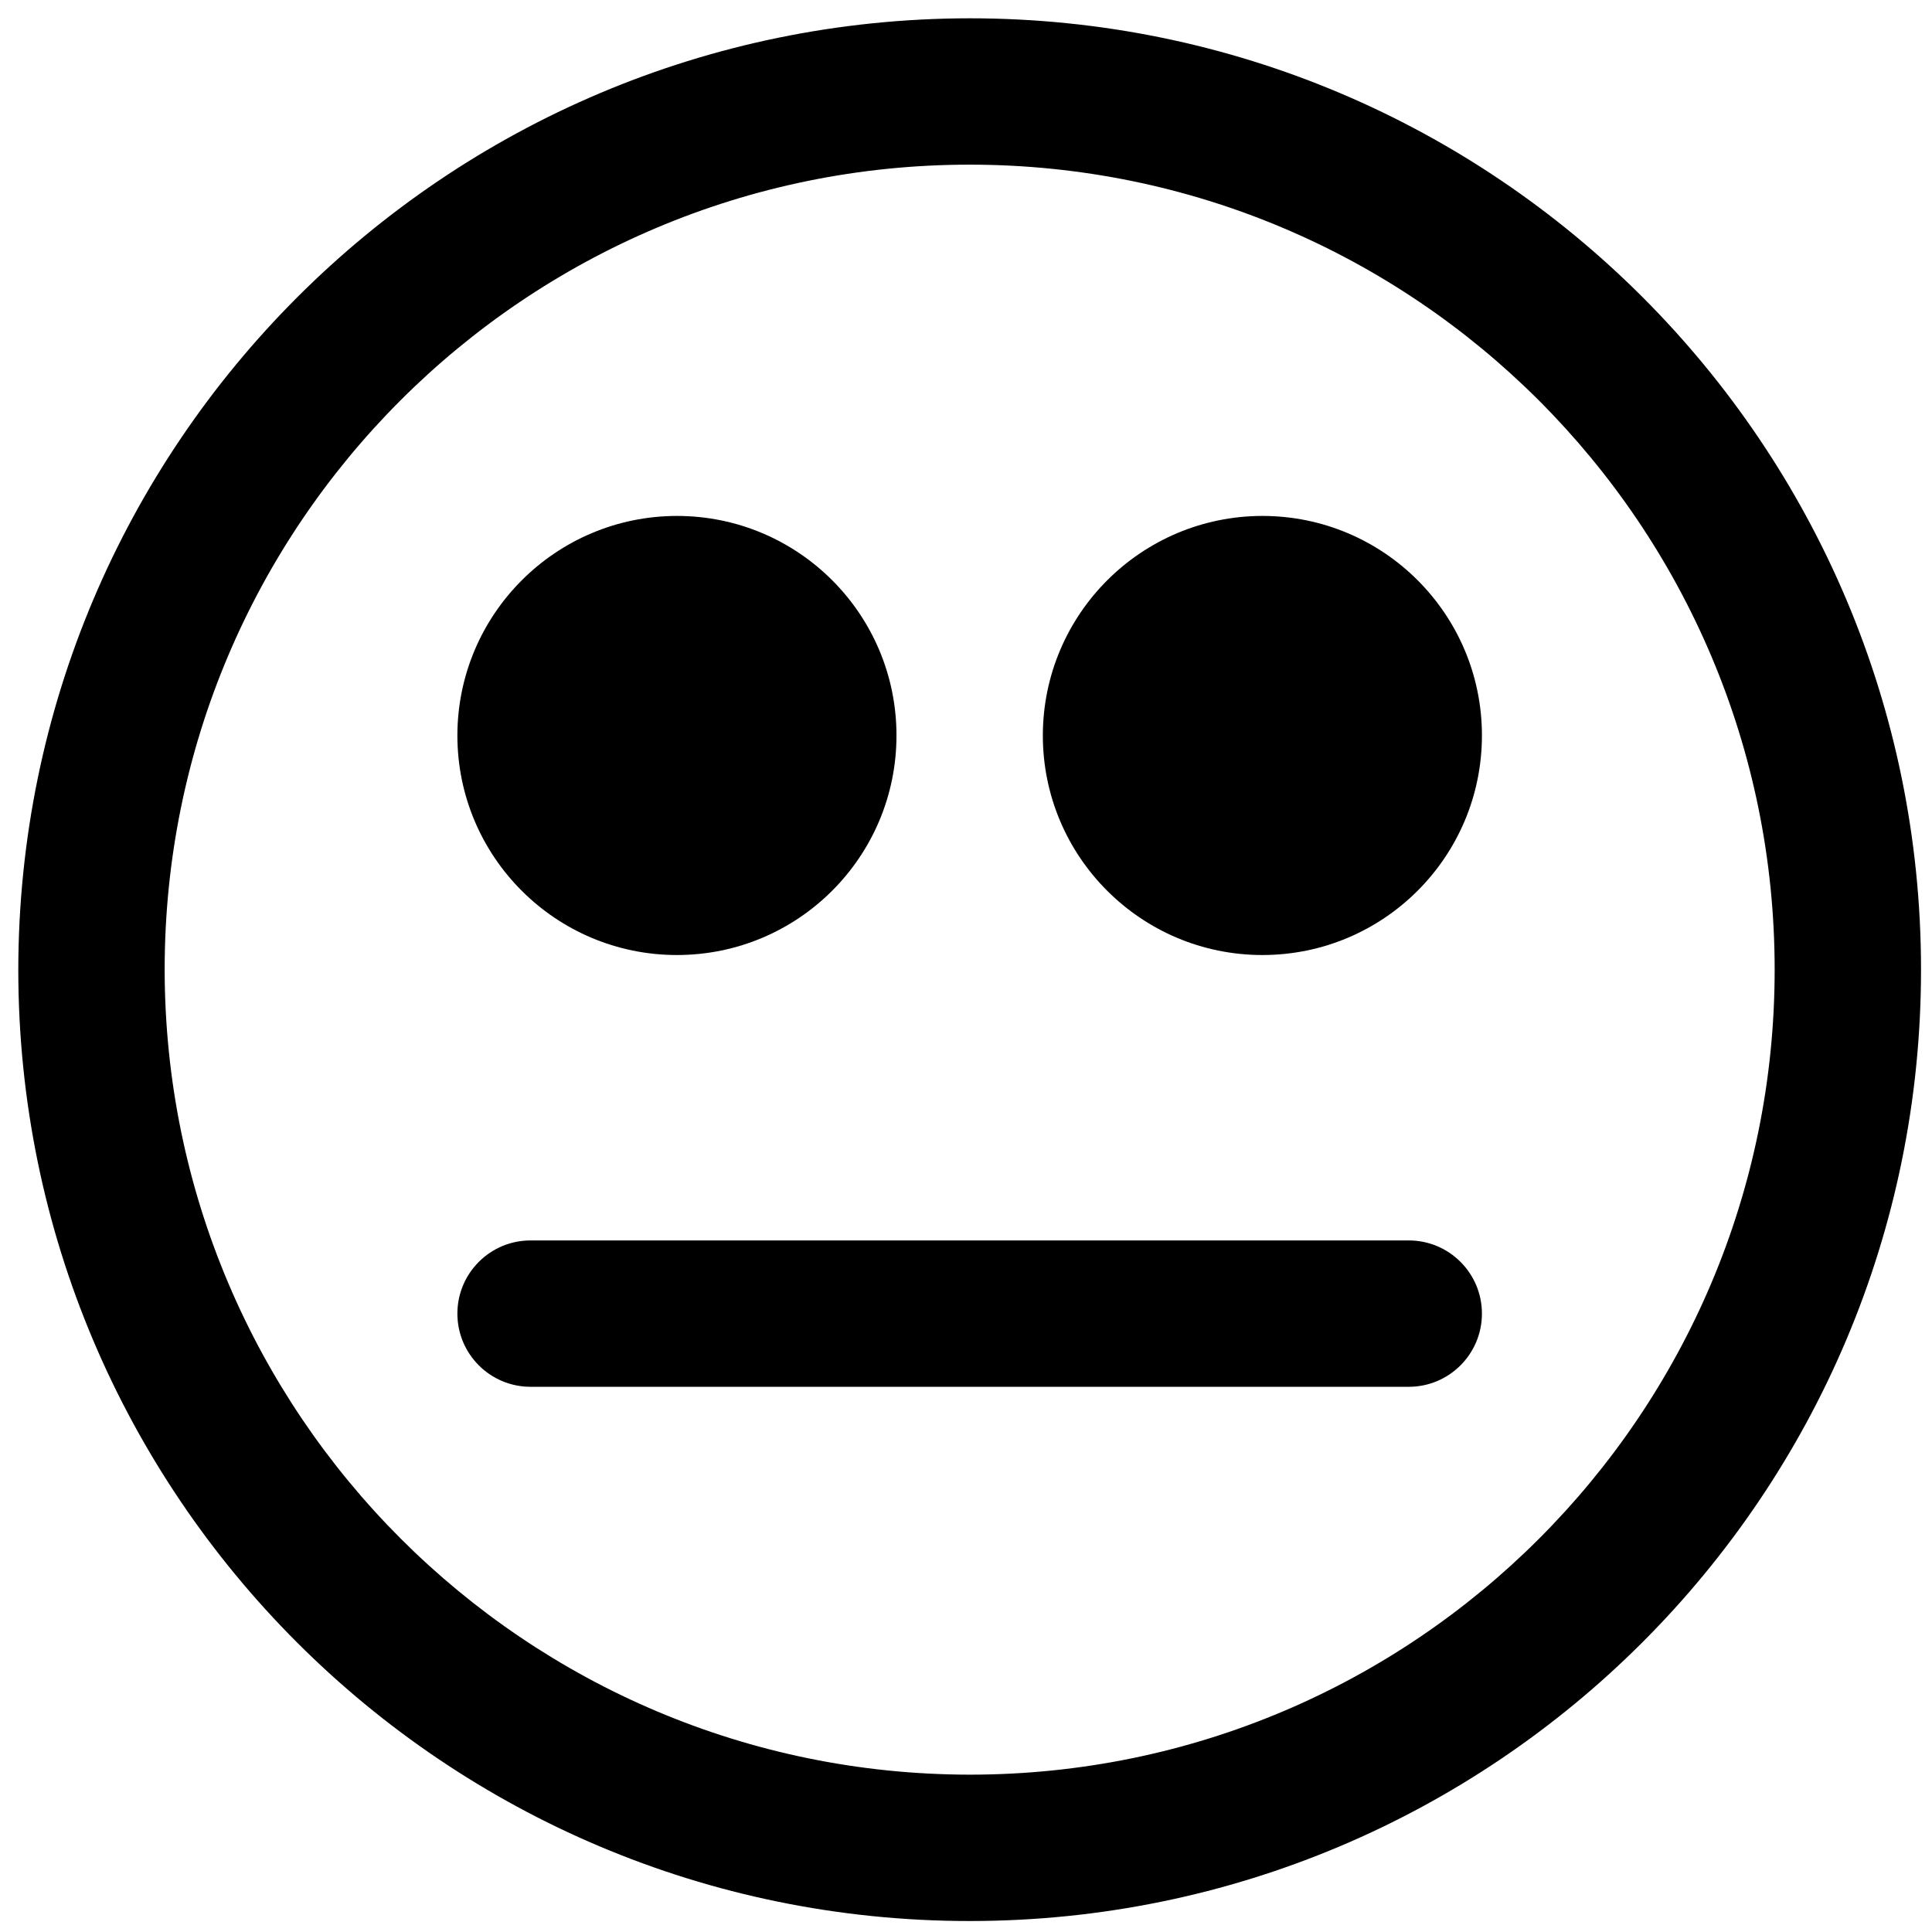
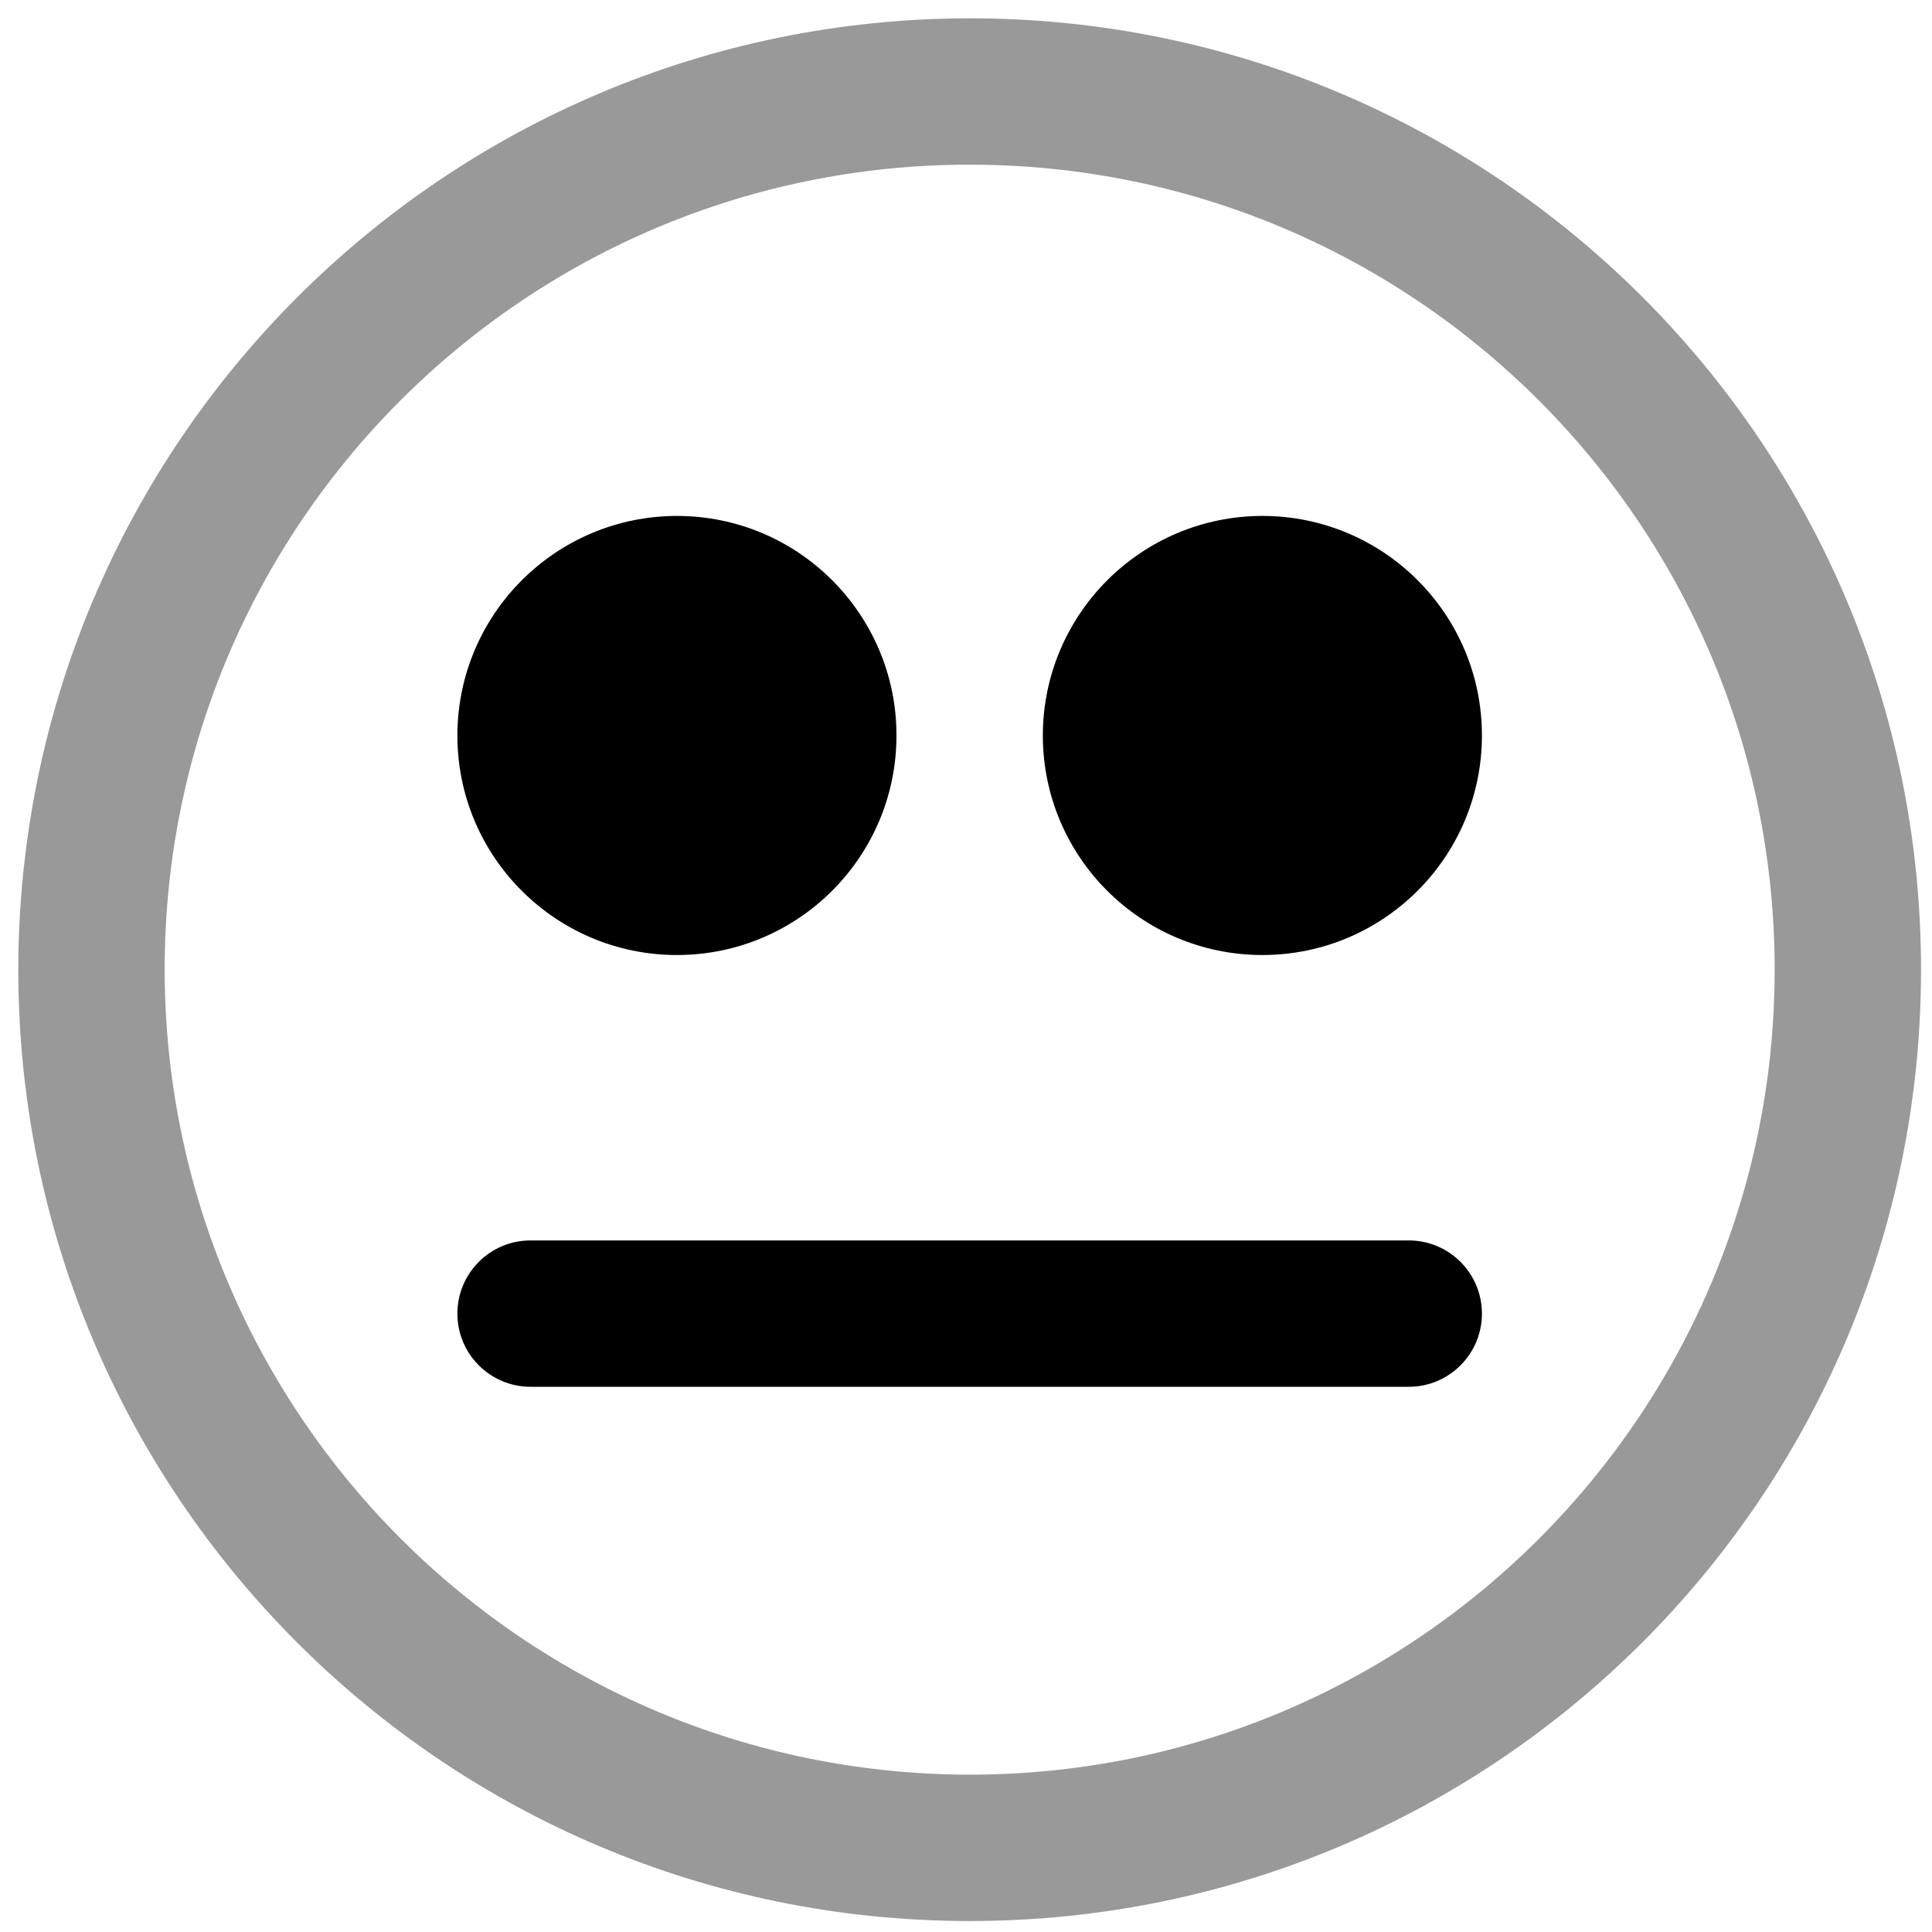
<svg viewBox="0 0 264 264">
-   <path d="M132.5 2.5a130 130 0 1 1-130 130 130.147 130.147 0 0 1 130-130Zm0 240a110 110 0 1 0-110-110 110.125 110.125 0 0 0 110 110Z" />
+   <path d="M132.5 2.5a130 130 0 1 1-130 130 130.147 130.147 0 0 1 130-130Zm0 240a110 110 0 1 0-110-110 110.125 110.125 0 0 0 110 110Z" opacity=".4" />
  <path d="M192.5 189.5h-120a10 10 0 0 1 0-20h120a10 10 0 0 1 0 20Zm-20-109a20 20 0 1 1-20 20 20 20 0 0 1 20-20Z" />
  <path d="M172.5 70.5a30 30 0 1 1-30 30 30.034 30.034 0 0 1 30-30Zm0 40a10 10 0 1 0-10-10 10.011 10.011 0 0 0 10 10Zm-80-30a20 20 0 1 1-20 20 20 20 0 0 1 20-20Z" />
  <path d="M92.5 70.5a30 30 0 1 1-30 30 30.034 30.034 0 0 1 30-30Zm0 40a10 10 0 1 0-10-10 10.011 10.011 0 0 0 10 10Z" />
</svg>
